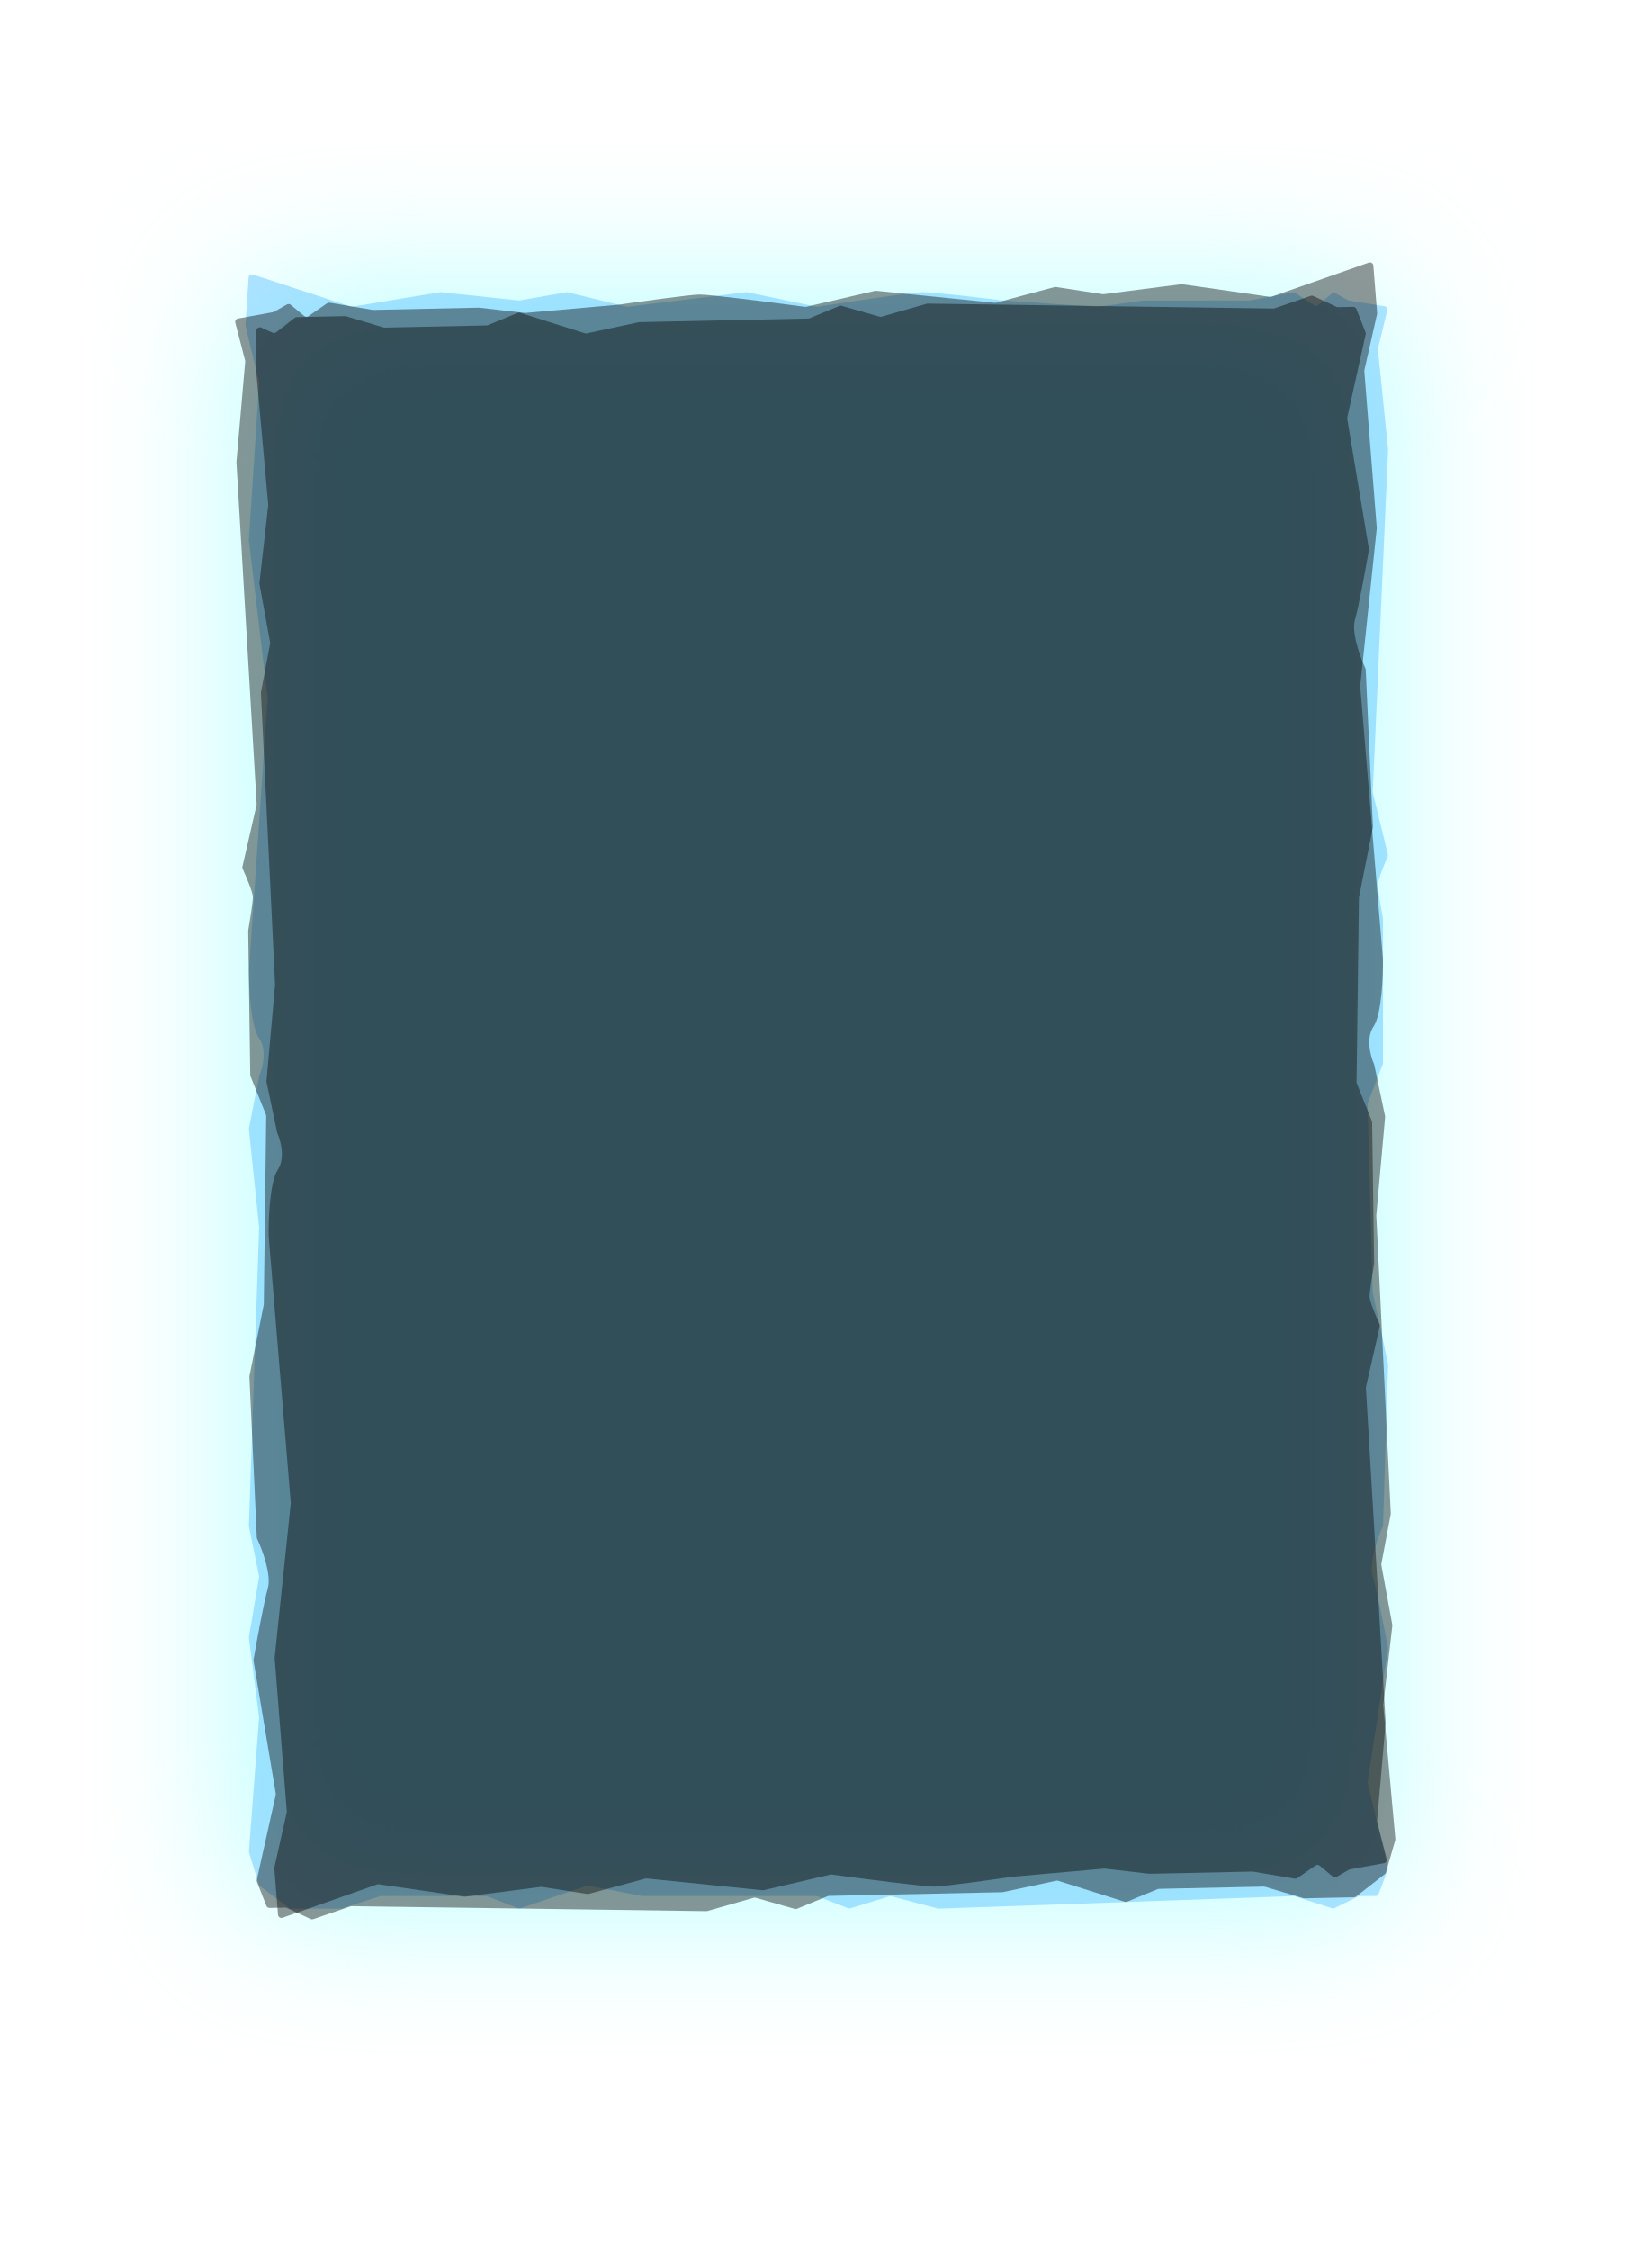
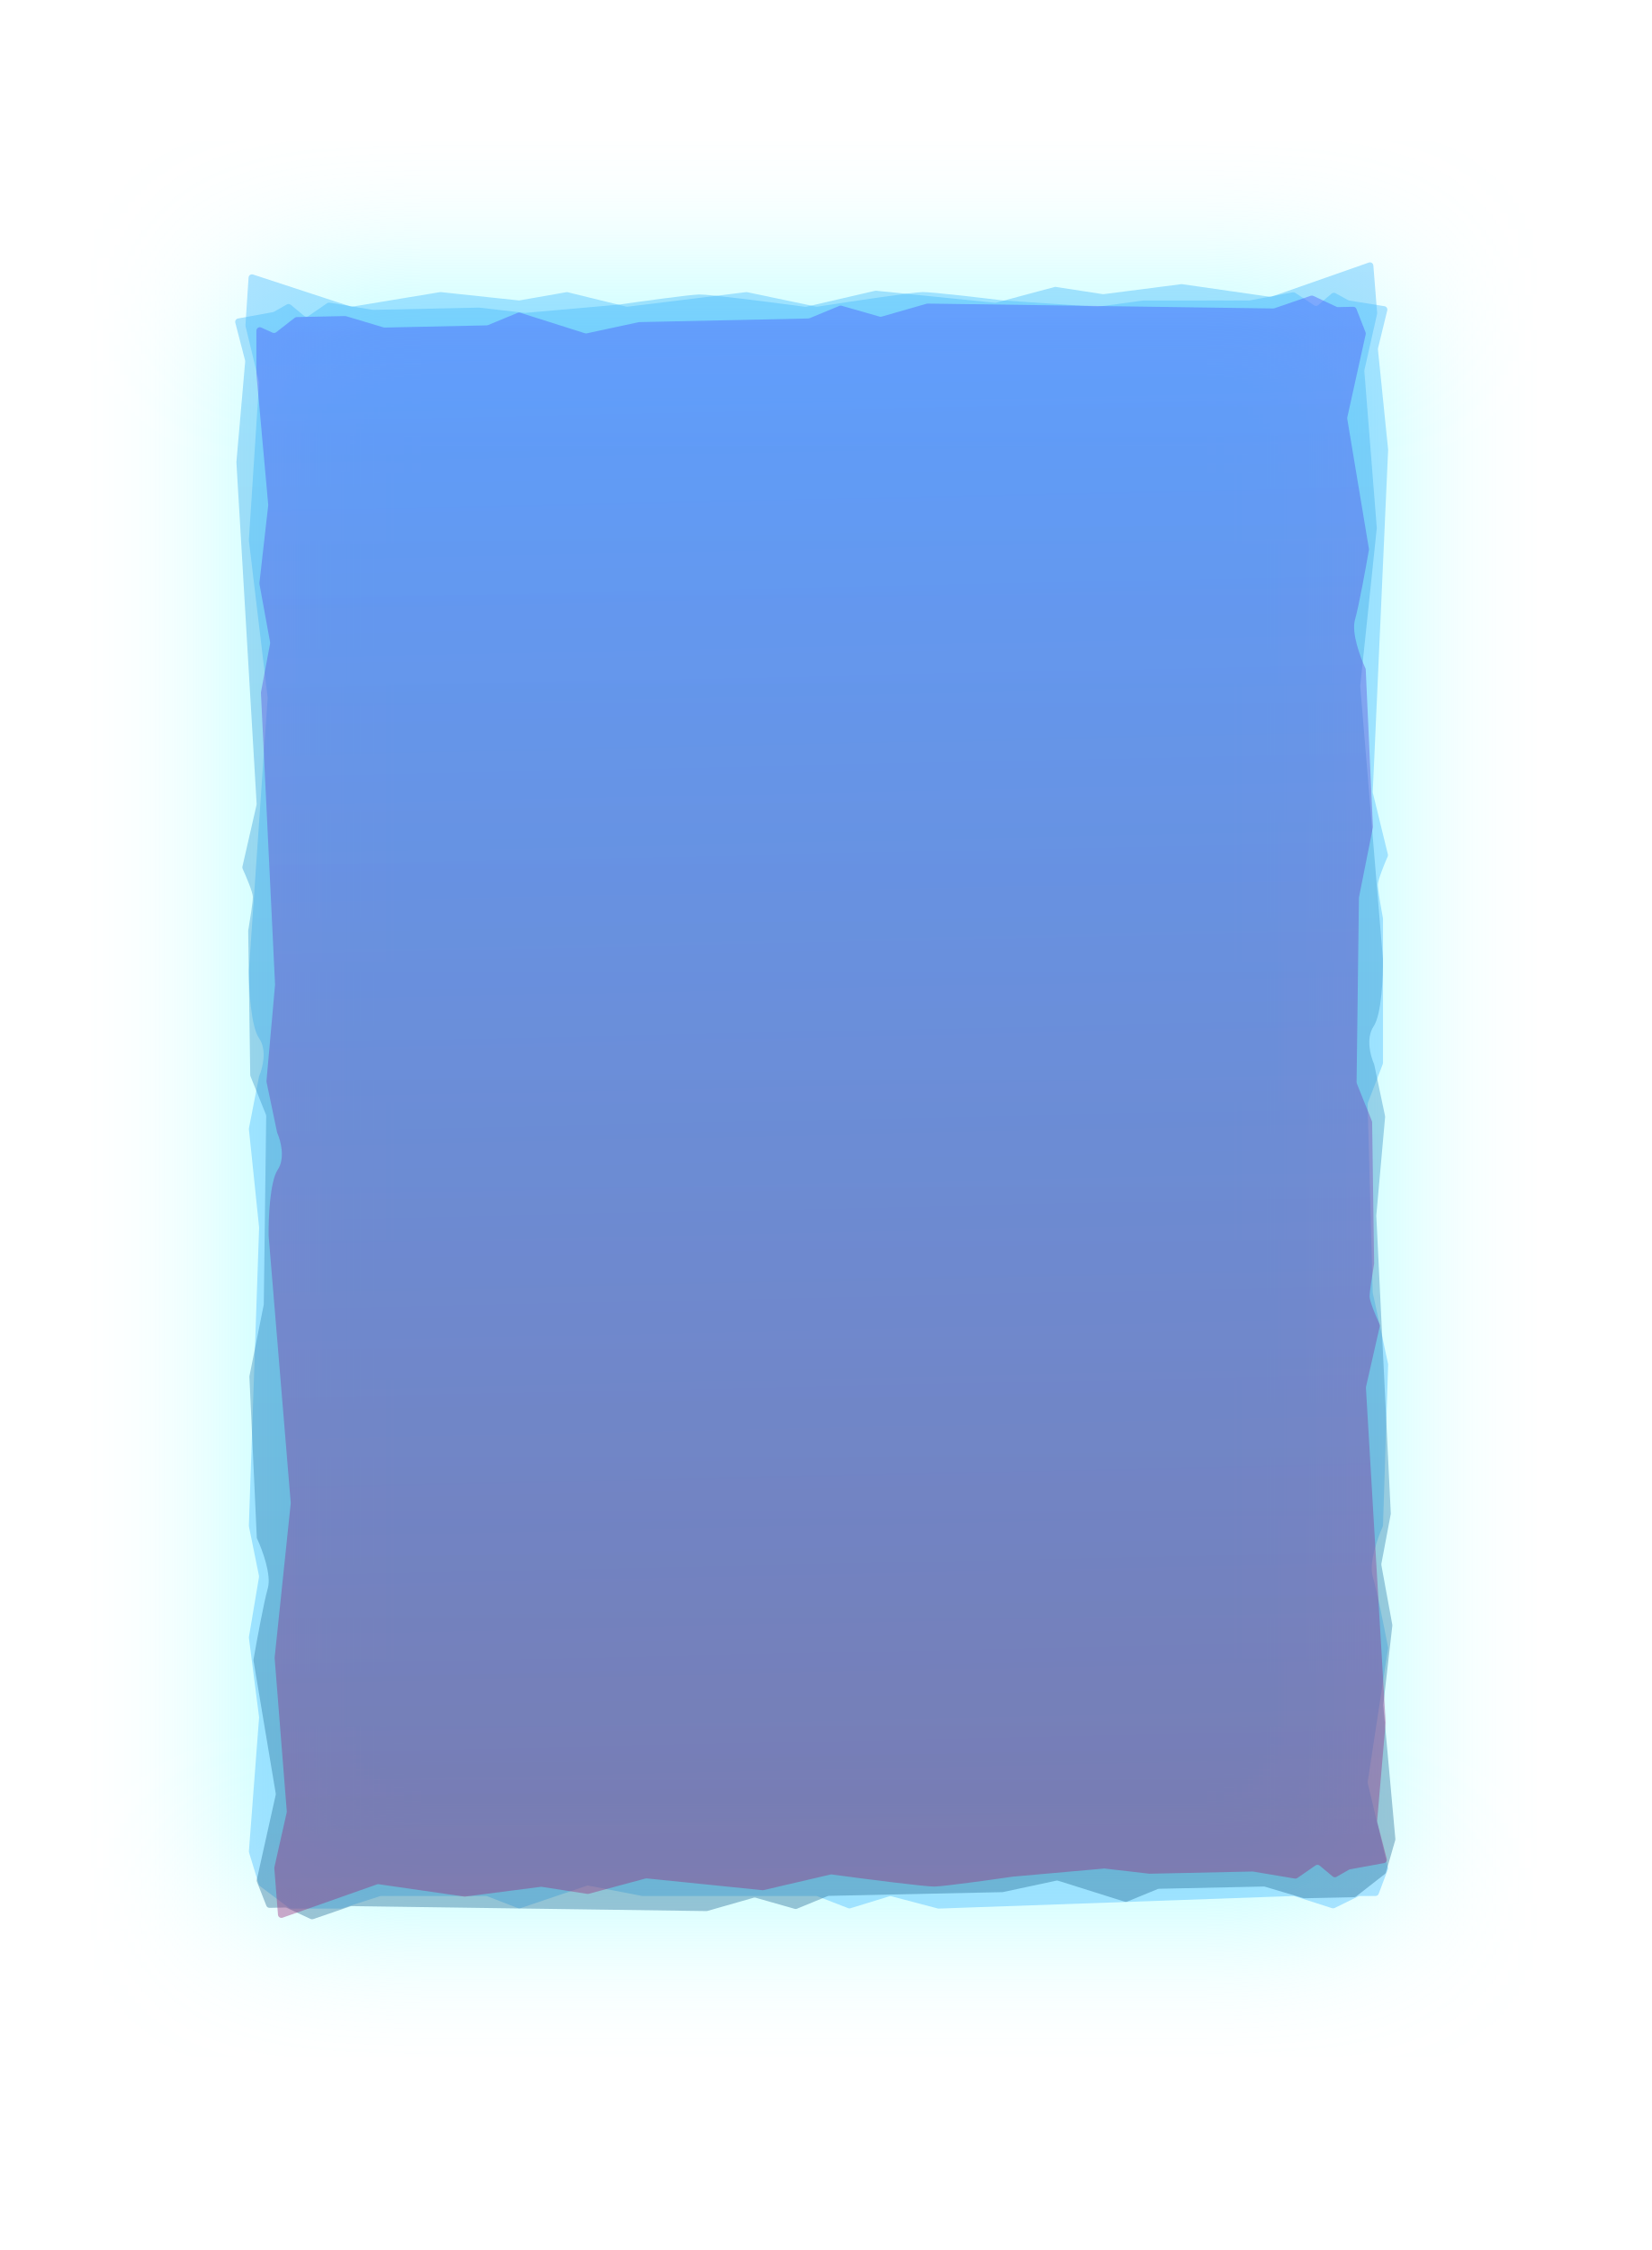
<svg xmlns="http://www.w3.org/2000/svg" width="572" height="779" viewBox="0 0 572 779" fill="none">
  <g filter="url(#filter0_f_1065_4112)">
    <rect x="84.555" y="102.218" width="394.54" height="556.859" fill="#88FDFF" fill-opacity="0.6" />
  </g>
  <path d="M121.446 106.124L87.629 95.045C86.894 94.804 86.128 95.322 86.078 96.094L85.004 112.585C84.996 112.704 85.007 112.824 85.035 112.94L89.69 132.24C89.718 132.356 89.728 132.476 89.72 132.595L86.184 186.892C86.18 186.964 86.182 187.037 86.19 187.109L92.681 241.475C92.689 241.549 92.691 241.623 92.686 241.697L86.177 336.201C86.177 342.266 86.888 355.415 89.732 359.49C92.534 363.506 90.965 369.735 89.784 372.471C89.749 372.552 89.723 372.635 89.706 372.722L86.211 390.612C86.189 390.727 86.183 390.845 86.196 390.962L89.732 424.993L86.182 528.201C86.179 528.294 86.187 528.387 86.205 528.478L89.688 545.592C89.717 545.735 89.719 545.882 89.695 546.025L86.207 566.741C86.187 566.856 86.185 566.973 86.2 567.089L89.716 594.451C89.727 594.531 89.729 594.612 89.723 594.692L86.194 640.928C86.183 641.075 86.2 641.223 86.243 641.364L89.619 652.426C89.692 652.666 89.84 652.877 90.041 653.028L100.079 660.564C100.284 660.718 100.534 660.801 100.79 660.801H117.982C118.105 660.801 118.227 660.782 118.344 660.745L131.616 656.491C131.733 656.454 131.855 656.435 131.978 656.435H168.3C168.446 656.435 168.591 656.462 168.728 656.515L179.376 660.646C179.635 660.746 179.921 660.753 180.184 660.664L203.177 652.896C203.371 652.83 203.579 652.816 203.78 652.854L222.319 656.413C222.393 656.427 222.468 656.435 222.543 656.435H282.633C282.78 656.435 282.925 656.462 283.062 656.515L293.727 660.653C293.976 660.749 294.249 660.759 294.504 660.681L308.006 656.534C308.217 656.469 308.442 656.464 308.655 656.521L324.747 660.757C324.859 660.786 324.975 660.799 325.09 660.795L447.929 656.442C448.066 656.437 448.202 656.456 448.332 656.498L461.306 660.656C461.598 660.749 461.914 660.726 462.19 660.591L470.4 656.556C470.562 656.476 470.741 656.435 470.922 656.435H476.343C476.836 656.435 477.278 656.128 477.452 655.666L480.59 647.312C480.673 647.091 480.688 646.85 480.634 646.621L473.662 617.358C473.627 617.209 473.621 617.056 473.644 616.905L480.687 570.753C480.707 570.621 480.706 570.491 480.681 570.36C479.478 563.968 476.793 550.419 475.386 545.808C473.99 541.234 477.05 532.542 478.843 528.555C478.908 528.411 478.943 528.26 478.948 528.102L480.713 472.445C480.716 472.349 480.707 472.252 480.687 472.158L475.409 447.662C475.394 447.591 475.385 447.518 475.383 447.445L473.615 382.289C473.611 382.133 473.638 381.977 473.694 381.831L478.861 368.43C478.913 368.294 478.94 368.149 478.94 368.003V318.116C478.94 318.042 478.934 317.971 478.92 317.899C478.322 314.703 477.163 308.088 477.163 306.361C477.163 304.69 479.33 299.338 480.555 296.539C480.661 296.299 480.684 296.033 480.622 295.779L475.426 274.502C475.4 274.393 475.389 274.28 475.394 274.168L480.714 155.792C480.716 155.734 480.715 155.676 480.709 155.619L477.184 120.973C477.17 120.839 477.18 120.703 477.212 120.572L480.413 107.462C480.577 106.79 480.133 106.121 479.449 106.011L467.294 104.063C467.16 104.042 467.032 103.998 466.913 103.933L462.48 101.512C462.047 101.276 461.513 101.332 461.139 101.654L456.516 105.63C456.114 105.976 455.532 106.012 455.09 105.72L448.537 101.385C448.279 101.215 447.966 101.152 447.663 101.209L432.842 104.01C432.769 104.024 432.696 104.031 432.622 104.031H396.004L380.128 106.198C380.049 106.209 379.969 106.212 379.889 106.206L347.427 104.031C339.528 103.06 322.901 101.12 319.584 101.12C316.288 101.12 294.002 104.473 283.064 106.182C282.922 106.204 282.783 106.199 282.643 106.17L258.759 101.16C258.632 101.133 258.501 101.128 258.371 101.144L217.314 106.188C217.172 106.205 217.027 106.197 216.887 106.162L196.606 101.179C196.447 101.14 196.281 101.134 196.119 101.163L179.942 104.002C179.832 104.021 179.721 104.025 179.611 104.013L152.687 101.137C152.58 101.125 152.473 101.129 152.368 101.146L122.008 106.167C121.82 106.198 121.627 106.183 121.446 106.124Z" fill="#48BBFE" fill-opacity="0.41" />
  <path d="M440.381 102.705L474.035 90.902C474.767 90.646 475.539 91.147 475.601 91.918L476.909 108.383C476.918 108.502 476.91 108.622 476.883 108.739L472.503 128.136C472.477 128.253 472.468 128.372 472.478 128.491L476.784 182.704C476.79 182.776 476.789 182.849 476.781 182.921L471.064 237.418C471.057 237.492 471.056 237.567 471.062 237.64L478.912 331.99C478.998 338.054 478.475 351.216 475.689 355.352C472.945 359.427 474.602 365.622 475.821 368.332C475.857 368.413 475.885 368.495 475.903 368.582L479.651 386.394C479.675 386.509 479.682 386.626 479.672 386.743L476.62 420.845L481.635 523.961C481.639 524.054 481.633 524.147 481.616 524.239L478.377 541.425C478.35 541.568 478.349 541.715 478.376 541.858L482.158 562.496C482.179 562.611 482.183 562.728 482.17 562.844L479.042 590.277C479.033 590.357 479.032 590.438 479.04 590.518L483.224 636.671C483.237 636.818 483.223 636.966 483.182 637.108L479.963 648.241C479.894 648.483 479.749 648.696 479.55 648.852L469.621 656.602C469.418 656.761 469.169 656.849 468.913 656.855L451.724 657.223C451.601 657.226 451.479 657.209 451.361 657.174L438.03 653.206C437.913 653.171 437.791 653.154 437.668 653.157L401.352 653.936C401.205 653.939 401.06 653.969 400.924 654.025L390.336 658.384C390.079 658.49 389.793 658.503 389.529 658.419L366.429 651.145C366.234 651.084 366.026 651.074 365.826 651.117L347.34 655.073C347.266 655.089 347.192 655.097 347.117 655.099L287.035 656.387C286.889 656.391 286.744 656.421 286.608 656.477L276.003 660.843C275.756 660.944 275.483 660.96 275.227 660.887L261.668 657.031C261.457 656.97 261.232 656.971 261.019 657.031L244.99 661.612C244.878 661.644 244.763 661.659 244.647 661.658L121.765 659.939C121.628 659.937 121.492 659.959 121.363 660.003L108.45 664.439C108.16 664.539 107.843 664.522 107.565 664.393L99.299 660.535C99.136 660.458 98.956 660.421 98.775 660.425L93.356 660.541C92.862 660.551 92.416 660.255 92.236 659.797L88.979 651.511C88.893 651.292 88.874 651.051 88.926 650.821L95.48 621.413C95.514 621.263 95.518 621.109 95.493 620.959L87.795 574.965C87.773 574.834 87.772 574.704 87.795 574.572C88.907 568.156 91.399 554.551 92.741 549.911C94.072 545.307 90.889 536.682 89.039 532.734C88.972 532.592 88.935 532.441 88.928 532.284L86.372 476.673C86.368 476.577 86.375 476.48 86.394 476.385L91.323 451.78C91.338 451.708 91.345 451.635 91.346 451.562L92.188 386.379C92.19 386.222 92.161 386.067 92.103 385.922L86.746 372.634C86.692 372.499 86.663 372.355 86.661 372.209L85.952 322.329C85.951 322.256 85.957 322.185 85.969 322.112C86.522 318.904 87.587 312.265 87.562 310.538C87.538 308.868 85.296 303.563 84.031 300.791C83.922 300.553 83.895 300.287 83.954 300.032L88.846 278.647C88.871 278.537 88.881 278.424 88.874 278.312L81.873 160.068C81.87 160.01 81.871 159.952 81.876 159.895L84.908 125.179C84.92 125.045 84.909 124.909 84.875 124.779L81.487 111.739C81.314 111.071 81.749 110.392 82.43 110.268L94.556 108.06C94.689 108.035 94.817 107.989 94.935 107.921L99.334 105.406C99.763 105.16 100.297 105.205 100.675 105.519L105.355 109.395C105.762 109.732 106.344 109.756 106.782 109.455L113.273 104.98C113.527 104.804 113.84 104.734 114.144 104.785L129.002 107.268C129.075 107.28 129.149 107.285 129.222 107.284L165.835 106.499L181.739 108.325C181.818 108.334 181.898 108.335 181.978 108.328L214.404 105.457C222.288 104.318 238.885 102.021 242.202 101.949C245.498 101.879 267.828 104.754 278.788 106.228C278.93 106.247 279.069 106.239 279.209 106.207L303.018 100.686C303.145 100.656 303.276 100.648 303.405 100.661L344.528 104.824C344.671 104.838 344.816 104.827 344.955 104.789L365.162 99.372C365.321 99.329 365.487 99.32 365.649 99.345L381.864 101.837C381.973 101.854 382.085 101.855 382.195 101.841L409.074 98.388C409.18 98.374 409.287 98.375 409.393 98.39L439.82 102.76C440.008 102.787 440.201 102.768 440.381 102.705Z" fill="url(#paint0_linear_1065_4112)" fill-opacity="0.41" />
  <path d="M130.575 652.412L97.836 663.949C97.103 664.207 96.329 663.706 96.268 662.934L94.996 646.848C94.986 646.73 94.995 646.611 95.021 646.494L99.285 627.507C99.312 627.391 99.32 627.271 99.311 627.153L95.112 574.072C95.106 574 95.107 573.928 95.115 573.856L100.68 520.497C100.688 520.423 100.689 520.349 100.682 520.276L93.028 427.89C92.943 421.952 93.453 409.064 96.166 405.014C98.839 401.025 97.225 394.961 96.038 392.307C96.002 392.226 95.975 392.144 95.957 392.058L92.305 374.62C92.281 374.506 92.274 374.389 92.284 374.273L95.255 340.884L90.362 239.914C90.357 239.822 90.364 239.729 90.381 239.638L93.534 222.815C93.561 222.673 93.561 222.527 93.535 222.384L89.85 202.182C89.829 202.068 89.825 201.951 89.838 201.836L92.883 174.978C92.892 174.899 92.893 174.818 92.885 174.738L88.786 129.329L88.786 114.492C88.786 113.629 89.68 113.049 90.464 113.403L94.409 115.184C94.81 115.365 95.278 115.308 95.627 115.037L102.05 110.036C102.253 109.878 102.5 109.79 102.756 109.785L119.488 109.426C119.611 109.423 119.734 109.44 119.852 109.475L132.829 113.359C132.947 113.395 133.07 113.411 133.193 113.409L168.563 112.65C168.71 112.647 168.855 112.616 168.992 112.56L179.289 108.3C179.547 108.194 179.834 108.181 180.1 108.265L202.584 115.384C202.78 115.445 202.989 115.455 203.19 115.412L221.187 111.543C221.261 111.527 221.336 111.518 221.411 111.517L279.936 110.262C280.083 110.259 280.229 110.228 280.365 110.172L290.679 105.905C290.927 105.802 291.202 105.787 291.459 105.86L304.647 109.632C304.86 109.693 305.086 109.692 305.299 109.631L320.9 105.152C321.013 105.119 321.129 105.104 321.245 105.106L440.952 106.801C441.089 106.803 441.226 106.781 441.356 106.736L453.916 102.402C454.208 102.301 454.527 102.317 454.805 102.448L462.838 106.217C463.003 106.294 463.183 106.332 463.365 106.328L468.614 106.216C469.108 106.205 469.555 106.502 469.734 106.962L472.899 115.052C472.984 115.27 473.003 115.51 472.952 115.739L466.57 144.525C466.537 144.674 466.533 144.827 466.558 144.977L474.06 190.008C474.082 190.139 474.082 190.268 474.06 190.399C472.976 196.683 470.55 210.001 469.243 214.544C467.947 219.05 471.047 227.492 472.849 231.359C472.916 231.501 472.952 231.651 472.96 231.808L475.453 286.256C475.457 286.352 475.45 286.448 475.431 286.542L470.632 310.631C470.617 310.703 470.61 310.775 470.609 310.848L469.793 374.67C469.791 374.826 469.82 374.98 469.878 375.124L475.095 388.13C475.148 388.264 475.177 388.407 475.179 388.553L475.873 437.39C475.874 437.463 475.869 437.533 475.856 437.605C475.318 440.748 474.281 447.247 474.305 448.937C474.329 450.571 476.51 455.76 477.744 458.476C477.851 458.713 477.878 458.977 477.82 459.232L473.057 480.162C473.032 480.272 473.023 480.384 473.03 480.496L479.858 596.276C479.862 596.334 479.861 596.391 479.856 596.448L476.905 630.437C476.893 630.571 476.904 630.706 476.938 630.835L480.231 643.577C480.404 644.245 479.97 644.923 479.289 645.047L467.511 647.202C467.378 647.226 467.249 647.273 467.132 647.341L462.873 649.789C462.442 650.036 461.905 649.991 461.526 649.675L457.004 645.91C456.597 645.571 456.012 645.546 455.573 645.85L449.283 650.209C449.027 650.386 448.713 650.456 448.408 650.405L433.95 647.975C433.877 647.962 433.803 647.957 433.728 647.959L398.062 648.723L382.571 646.934C382.491 646.924 382.41 646.923 382.33 646.931L350.743 649.738C343.062 650.853 326.893 653.101 323.661 653.17C320.451 653.239 298.704 650.422 288.023 648.978C287.88 648.959 287.74 648.966 287.6 648.999L264.416 654.4C264.289 654.429 264.157 654.438 264.027 654.425L223.975 650.345C223.832 650.33 223.686 650.342 223.547 650.38L203.874 655.679C203.714 655.722 203.548 655.731 203.385 655.706L187.599 653.266C187.489 653.249 187.377 653.248 187.267 653.262L161.09 656.639C160.983 656.653 160.875 656.652 160.769 656.637L131.139 652.357C130.95 652.33 130.756 652.349 130.575 652.412Z" fill="url(#paint1_linear_1065_4112)" fill-opacity="0.41" />
  <defs>
    <filter id="filter0_f_1065_4112" x="31.475" y="49.139" width="500.698" height="663.017" filterUnits="userSpaceOnUse" color-interpolation-filters="sRGB">
      <feFlood flood-opacity="0" result="BackgroundImageFix" />
      <feBlend mode="normal" in="SourceGraphic" in2="BackgroundImageFix" result="shape" />
      <feGaussianBlur stdDeviation="26.54" result="effect1_foregroundBlur_1065_4112" />
    </filter>
    <linearGradient id="paint0_linear_1065_4112" x1="282.339" y1="90.835" x2="282.339" y2="664.503" gradientUnits="userSpaceOnUse">
-       <stop stopColor="#48BBFE" />
-       <stop offset="1" stopColor="#2B7098" />
+       <stop stop-color="#48BBFE" />
+       <stop offset="1" stop-color="#2B7098" />
    </linearGradient>
    <linearGradient id="paint1_linear_1065_4112" x1="280.098" y1="105.982" x2="291.984" y2="660.264" gradientUnits="userSpaceOnUse">
-       <stop stopColor="#4857FE" />
-       <stop offset="1" stopColor="#982B7B" />
+       <stop stop-color="#4857FE" />
+       <stop offset="1" stop-color="#982B7B" />
    </linearGradient>
  </defs>
</svg>
